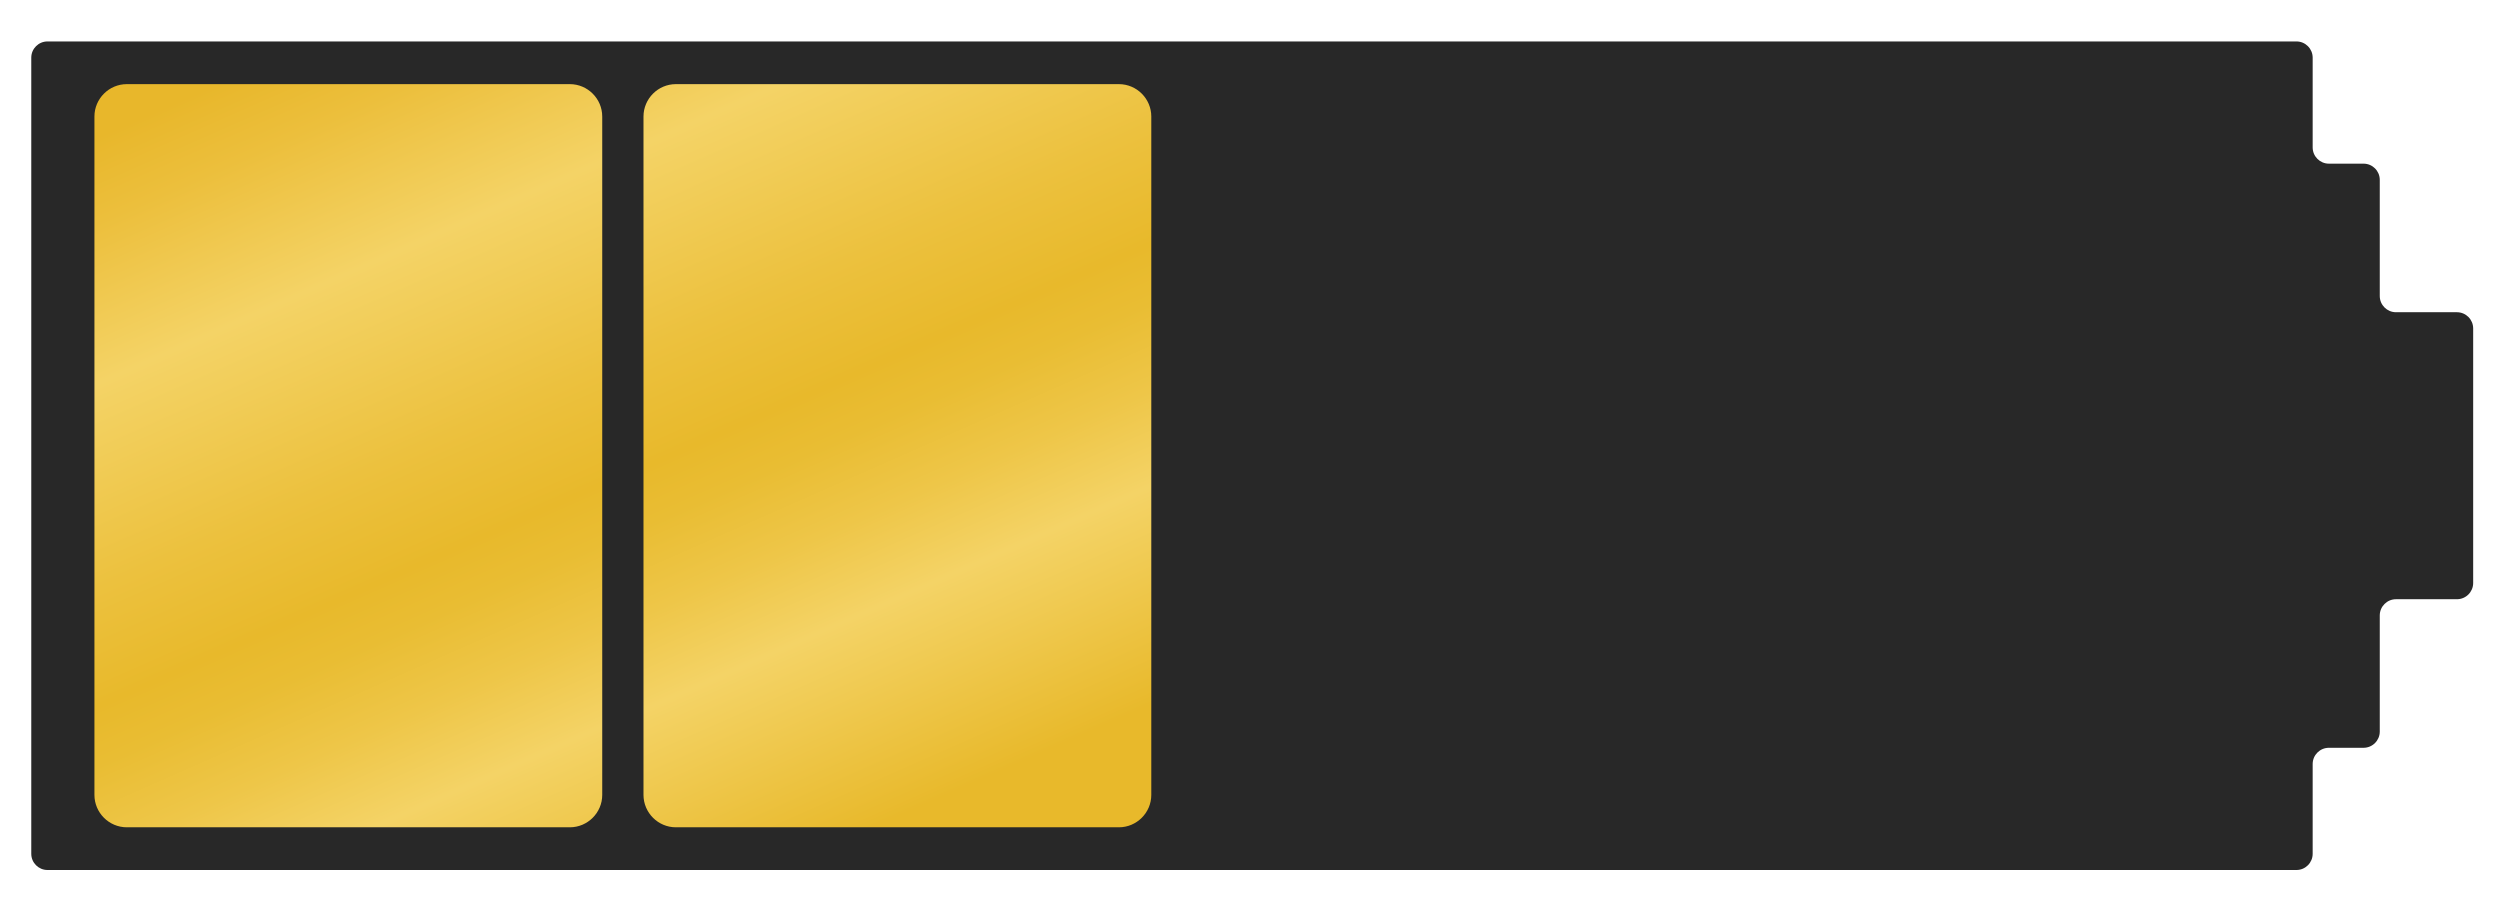
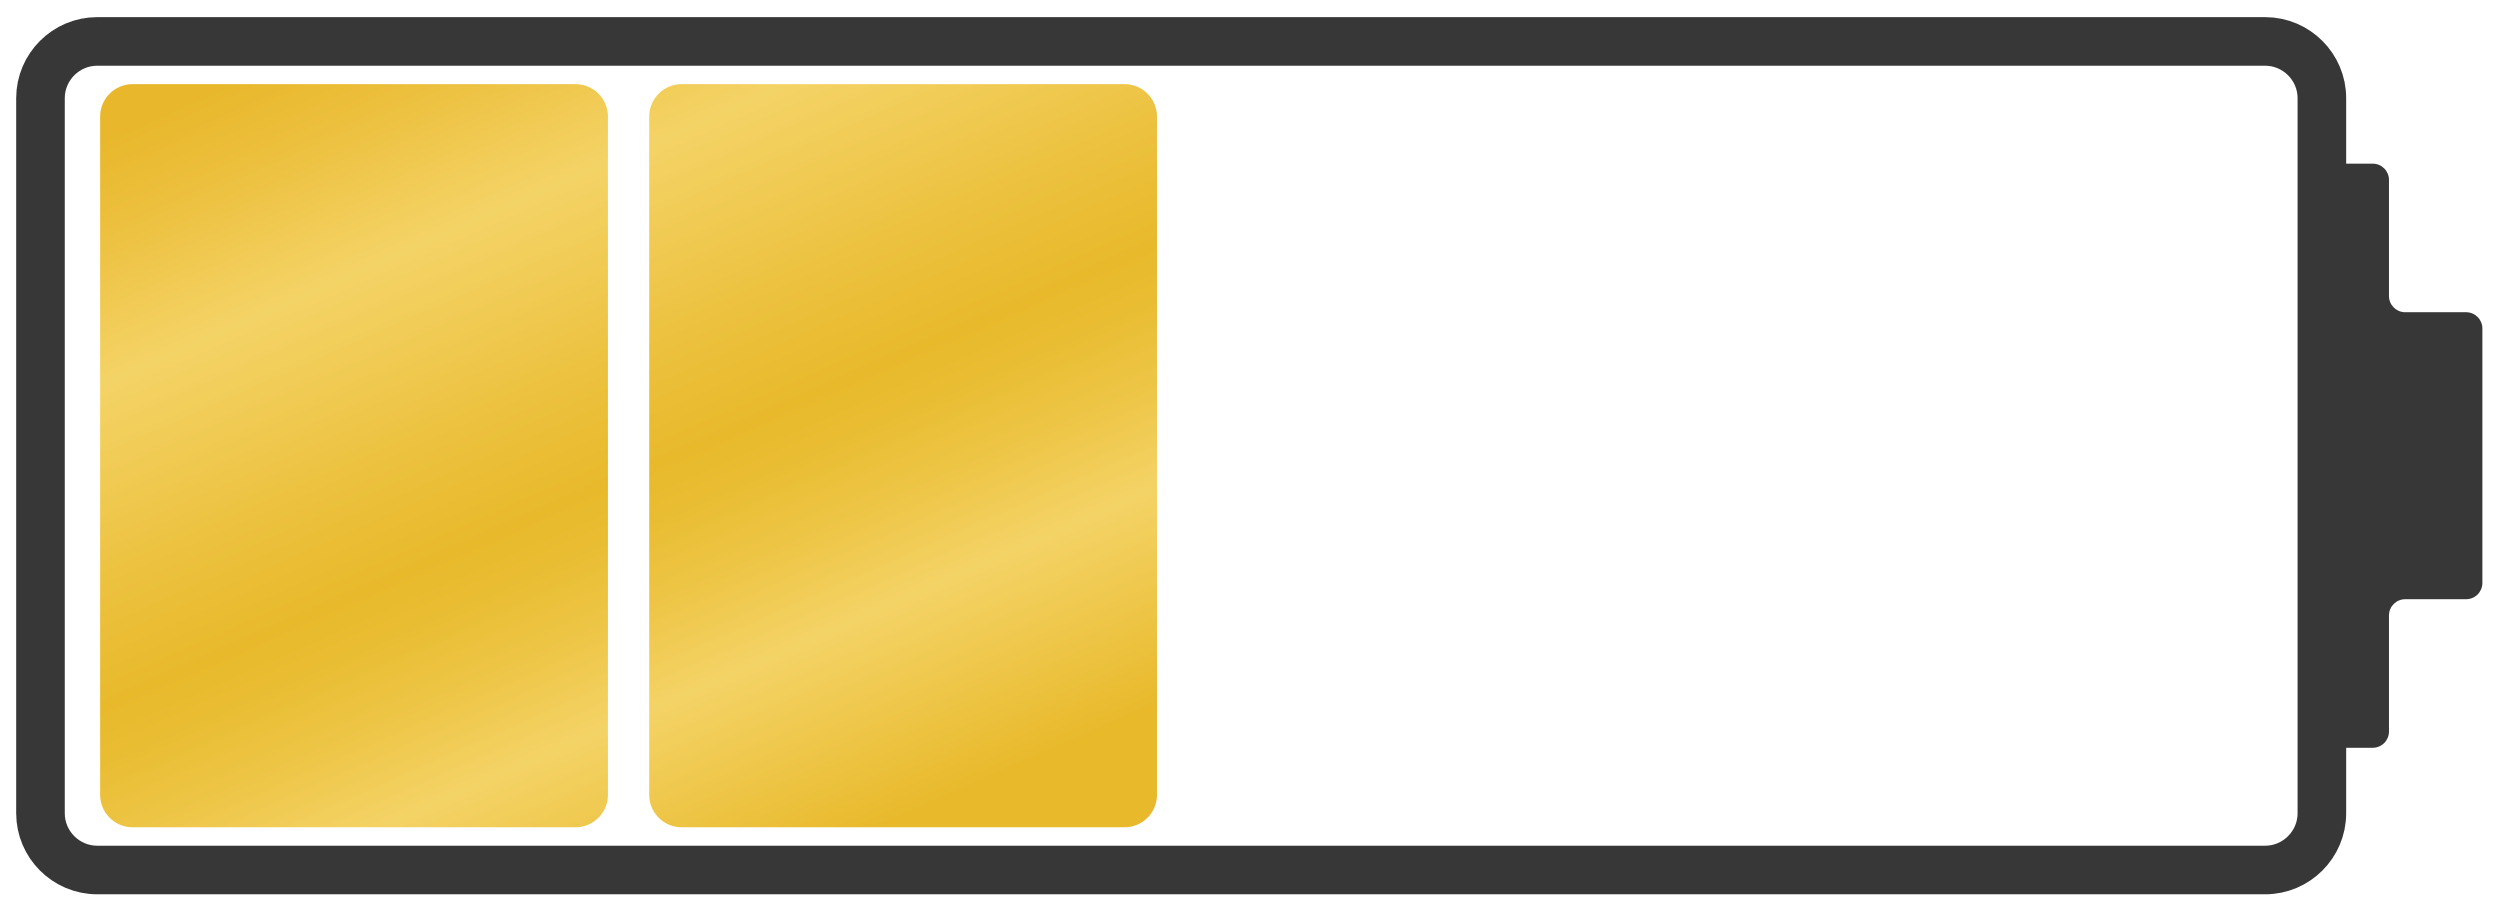
<svg xmlns="http://www.w3.org/2000/svg" version="1.1" id="Layer_1" x="0px" y="0px" width="437.5px" height="159.5px" viewBox="0 0 437.5 159.5" enable-background="new 0 0 437.5 159.5" xml:space="preserve">
  <g>
-     <g>
-       <path fill="#282828" d="M416.459,31.474c0-1.559-1.275-2.834-2.835-2.834h-6.072c-1.56,0-2.835-1.275-2.835-2.834v-15.72    c0-1.559-1.275-2.834-2.835-2.834H8.307c-1.559,0-2.834,1.275-2.834,2.834v139.331c0,1.559,1.275,2.834,2.834,2.834h393.575    c1.56,0,2.835-1.275,2.835-2.834v-15.72c0-1.559,1.275-2.834,2.835-2.834h6.072c1.56,0,2.835-1.275,2.835-2.834v-20.331    c0-1.559,1.275-2.834,2.835-2.834h10.676c1.56,0,2.835-1.275,2.835-2.834V57.474c0-1.559-1.275-2.834-2.835-2.834h-10.676    c-1.56,0-2.835-1.275-2.835-2.834V31.474z" />
-     </g>
+     <path fill="none" stroke="#373737" stroke-width="8.504" stroke-miterlimit="10" d="M406.328,142.329   c0,5.457-4.465,9.921-9.921,9.921H17.005c-5.457,0-9.921-4.464-9.921-9.921V17.171c0-5.457,4.464-9.921,9.921-9.921h379.402   c5.456,0,9.921,4.464,9.921,9.921V142.329z" />
  </g>
  <g>
-     <linearGradient id="SVGID_1_" gradientUnits="userSpaceOnUse" x1="32.793" y1="15.894" x2="99.845" y2="167.921">
+     <path fill="#373737" d="M434.416,57.474c0-1.559-1.275-2.834-2.835-2.834h-10.676c-1.56,0-2.835-1.275-2.835-2.834V31.474   c0-1.559-1.275-2.834-2.835-2.834h-7.454c-1.56,0-2.835,1.275-2.835,2.834v96.553c0,1.559,1.275,2.834,2.835,2.834h7.454   c1.56,0,2.835-1.275,2.835-2.834v-20.331c0-1.559,1.275-2.834,2.835-2.834h10.676c1.56,0,2.835-1.275,2.835-2.834V57.474z" />
+   </g>
+   <g>
+     <linearGradient id="SVGID_1_" gradientUnits="userSpaceOnUse" x1="33.794" y1="15.895" x2="100.845" y2="167.92">
      <stop offset="0.006" style="stop-color:#E8B72B" />
      <stop offset="0.088" style="stop-color:#ECBF3C" />
      <stop offset="0.244" style="stop-color:#F4D366" />
      <stop offset="0.442" style="stop-color:#ECC13E" />
      <stop offset="0.555" style="stop-color:#E8B92B" />
      <stop offset="0.611" style="stop-color:#E9BD33" />
      <stop offset="0.696" style="stop-color:#EEC648" />
      <stop offset="0.789" style="stop-color:#F4D366" />
      <stop offset="1" style="stop-color:#E8B92B" />
    </linearGradient>
-     <path fill="url(#SVGID_1_)" d="M105.391,139.108c0,3.118-2.551,5.669-5.669,5.669H22.194c-3.118,0-5.669-2.551-5.669-5.669V20.392   c0-3.118,2.551-5.669,5.669-5.669h77.527c3.118,0,5.669,2.551,5.669,5.669V139.108z" />
+     <path fill="url(#SVGID_1_)" d="M106.391,139.108c0,3.118-2.551,5.669-5.669,5.669H23.194c-3.118,0-5.669-2.551-5.669-5.669V20.392   c0-3.118,2.551-5.669,5.669-5.669h77.527c3.118,0,5.669,2.551,5.669,5.669V139.108z" />
  </g>
  <g>
-     <linearGradient id="SVGID_2_" gradientUnits="userSpaceOnUse" x1="113.344" y1="-19.33" x2="180.395" y2="132.696">
+     <linearGradient id="SVGID_2_" gradientUnits="userSpaceOnUse" x1="114.342" y1="-19.331" x2="181.394" y2="132.696">
      <stop offset="0.006" style="stop-color:#E8B72B" />
      <stop offset="0.088" style="stop-color:#ECBF3C" />
      <stop offset="0.244" style="stop-color:#F4D366" />
      <stop offset="0.442" style="stop-color:#ECC13E" />
      <stop offset="0.555" style="stop-color:#E8B92B" />
      <stop offset="0.611" style="stop-color:#E9BD33" />
      <stop offset="0.696" style="stop-color:#EEC648" />
      <stop offset="0.789" style="stop-color:#F4D366" />
      <stop offset="1" style="stop-color:#E8B92B" />
    </linearGradient>
-     <path fill="url(#SVGID_2_)" d="M201.476,139.108c0,3.118-2.551,5.669-5.669,5.669h-77.527c-3.118,0-5.669-2.551-5.669-5.669V20.392   c0-3.118,2.551-5.669,5.669-5.669h77.527c3.118,0,5.669,2.551,5.669,5.669V139.108z" />
+     <path fill="url(#SVGID_2_)" d="M202.476,139.108c0,3.118-2.551,5.669-5.669,5.669h-77.527c-3.118,0-5.669-2.551-5.669-5.669V20.392   c0-3.118,2.551-5.669,5.669-5.669h77.527c3.118,0,5.669,2.551,5.669,5.669V139.108z" />
  </g>
</svg>
